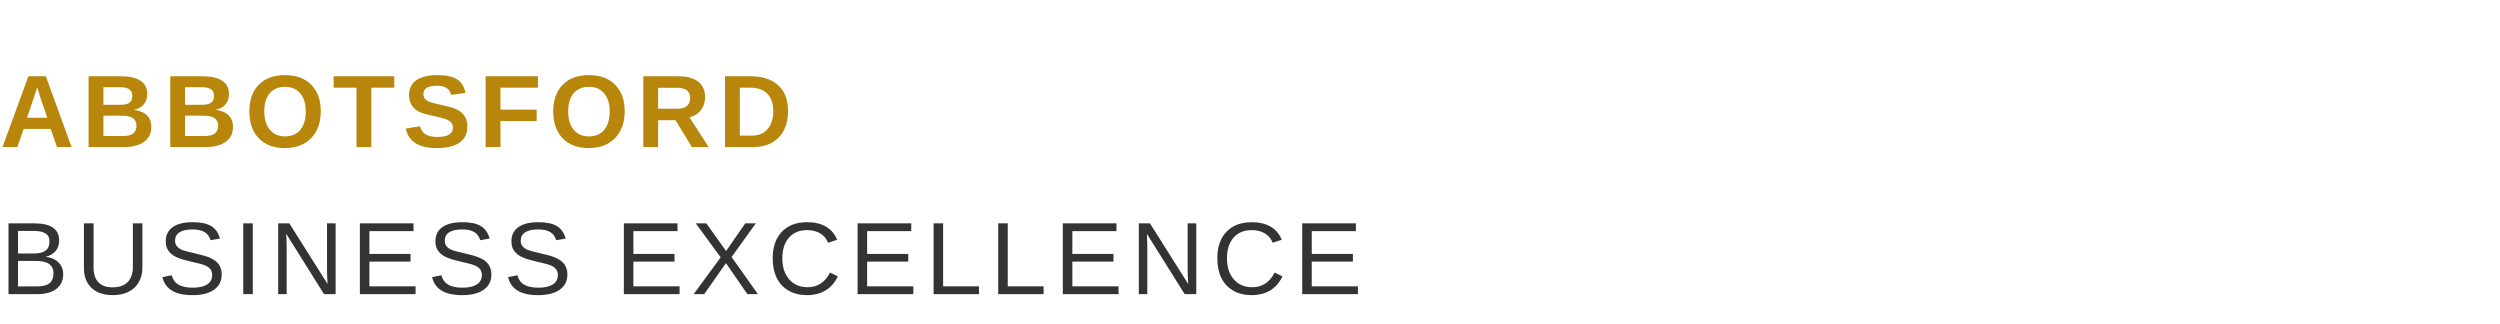
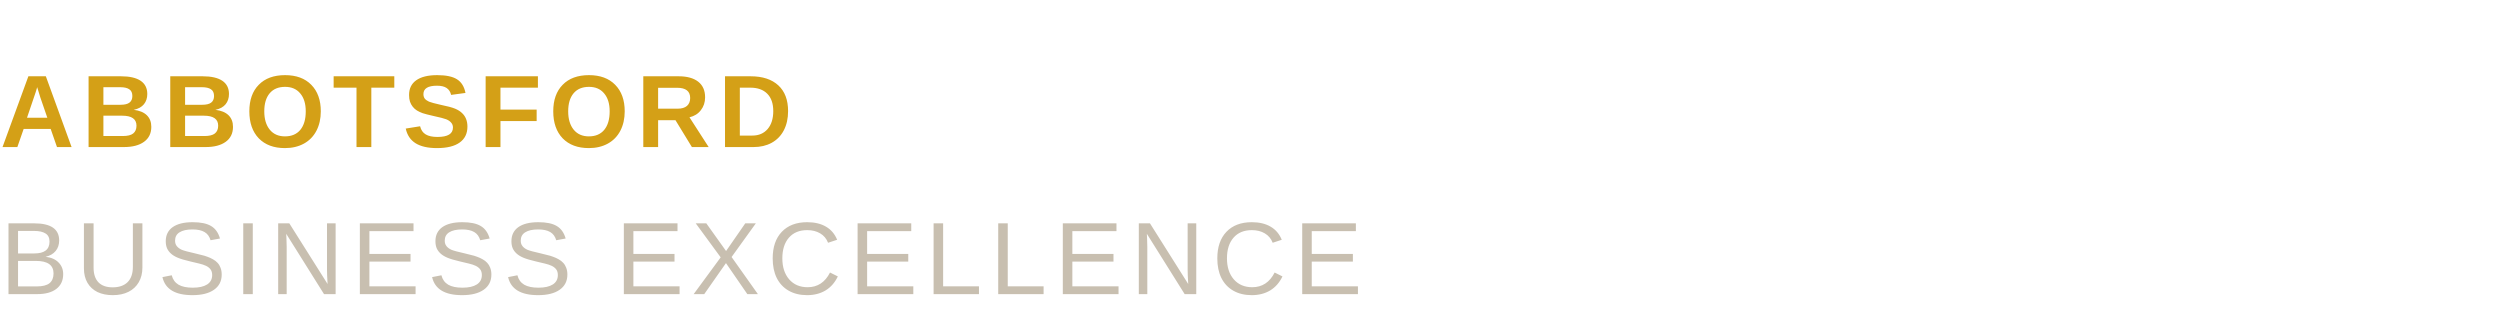
<svg xmlns="http://www.w3.org/2000/svg" viewBox="0 0 340 44">
-   <text x="0" y="20" font-family="Arial,sans-serif" font-size="14" font-weight="700" fill="#b8860b" letter-spacing="1">ABBOTSFORD</text>
-   <text x="0" y="40" font-family="Arial,sans-serif" font-size="14" font-weight="400" fill="#333" letter-spacing="1">BUSINESS EXCELLENCE</text>
+   <text x="0" y="20" font-family="Arial,sans-serif" font-size="14" font-weight="700" fill="#d4a017" letter-spacing="1">ABBOTSFORD</text>
+   <text x="0" y="40" font-family="Arial,sans-serif" font-size="14" font-weight="400" fill="#c8bfb0" letter-spacing="1">BUSINESS EXCELLENCE</text>
</svg>
